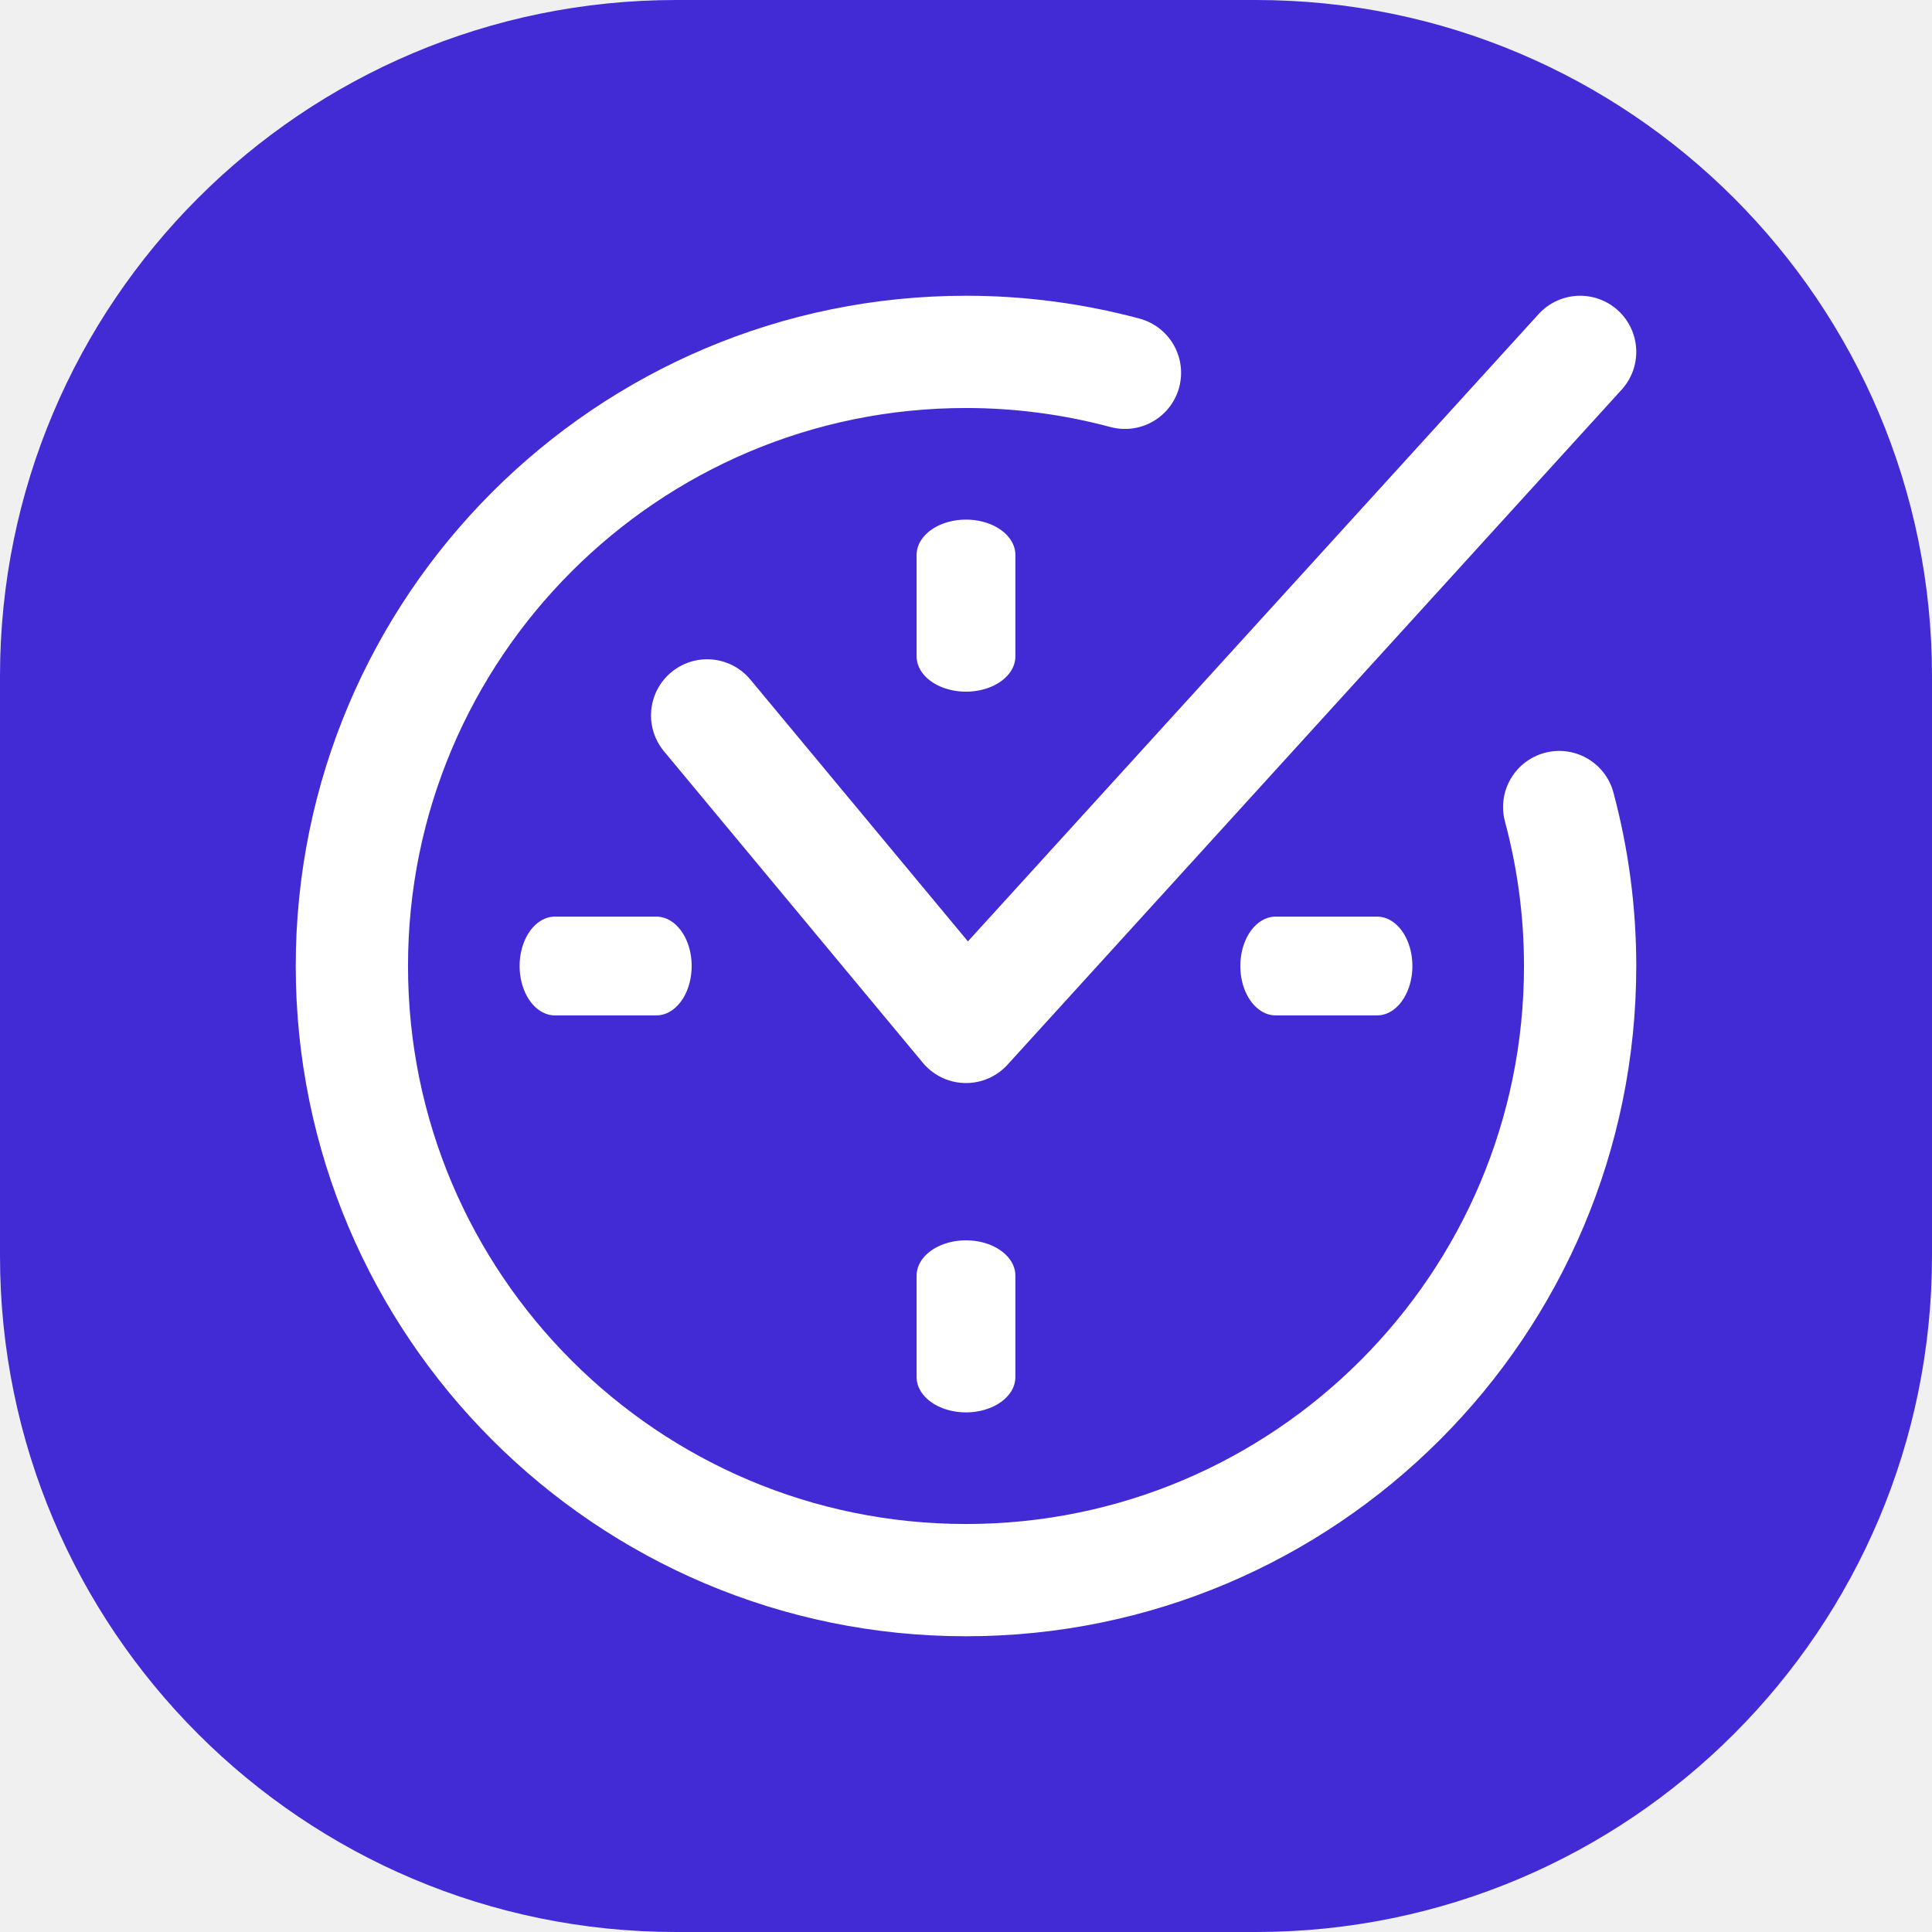
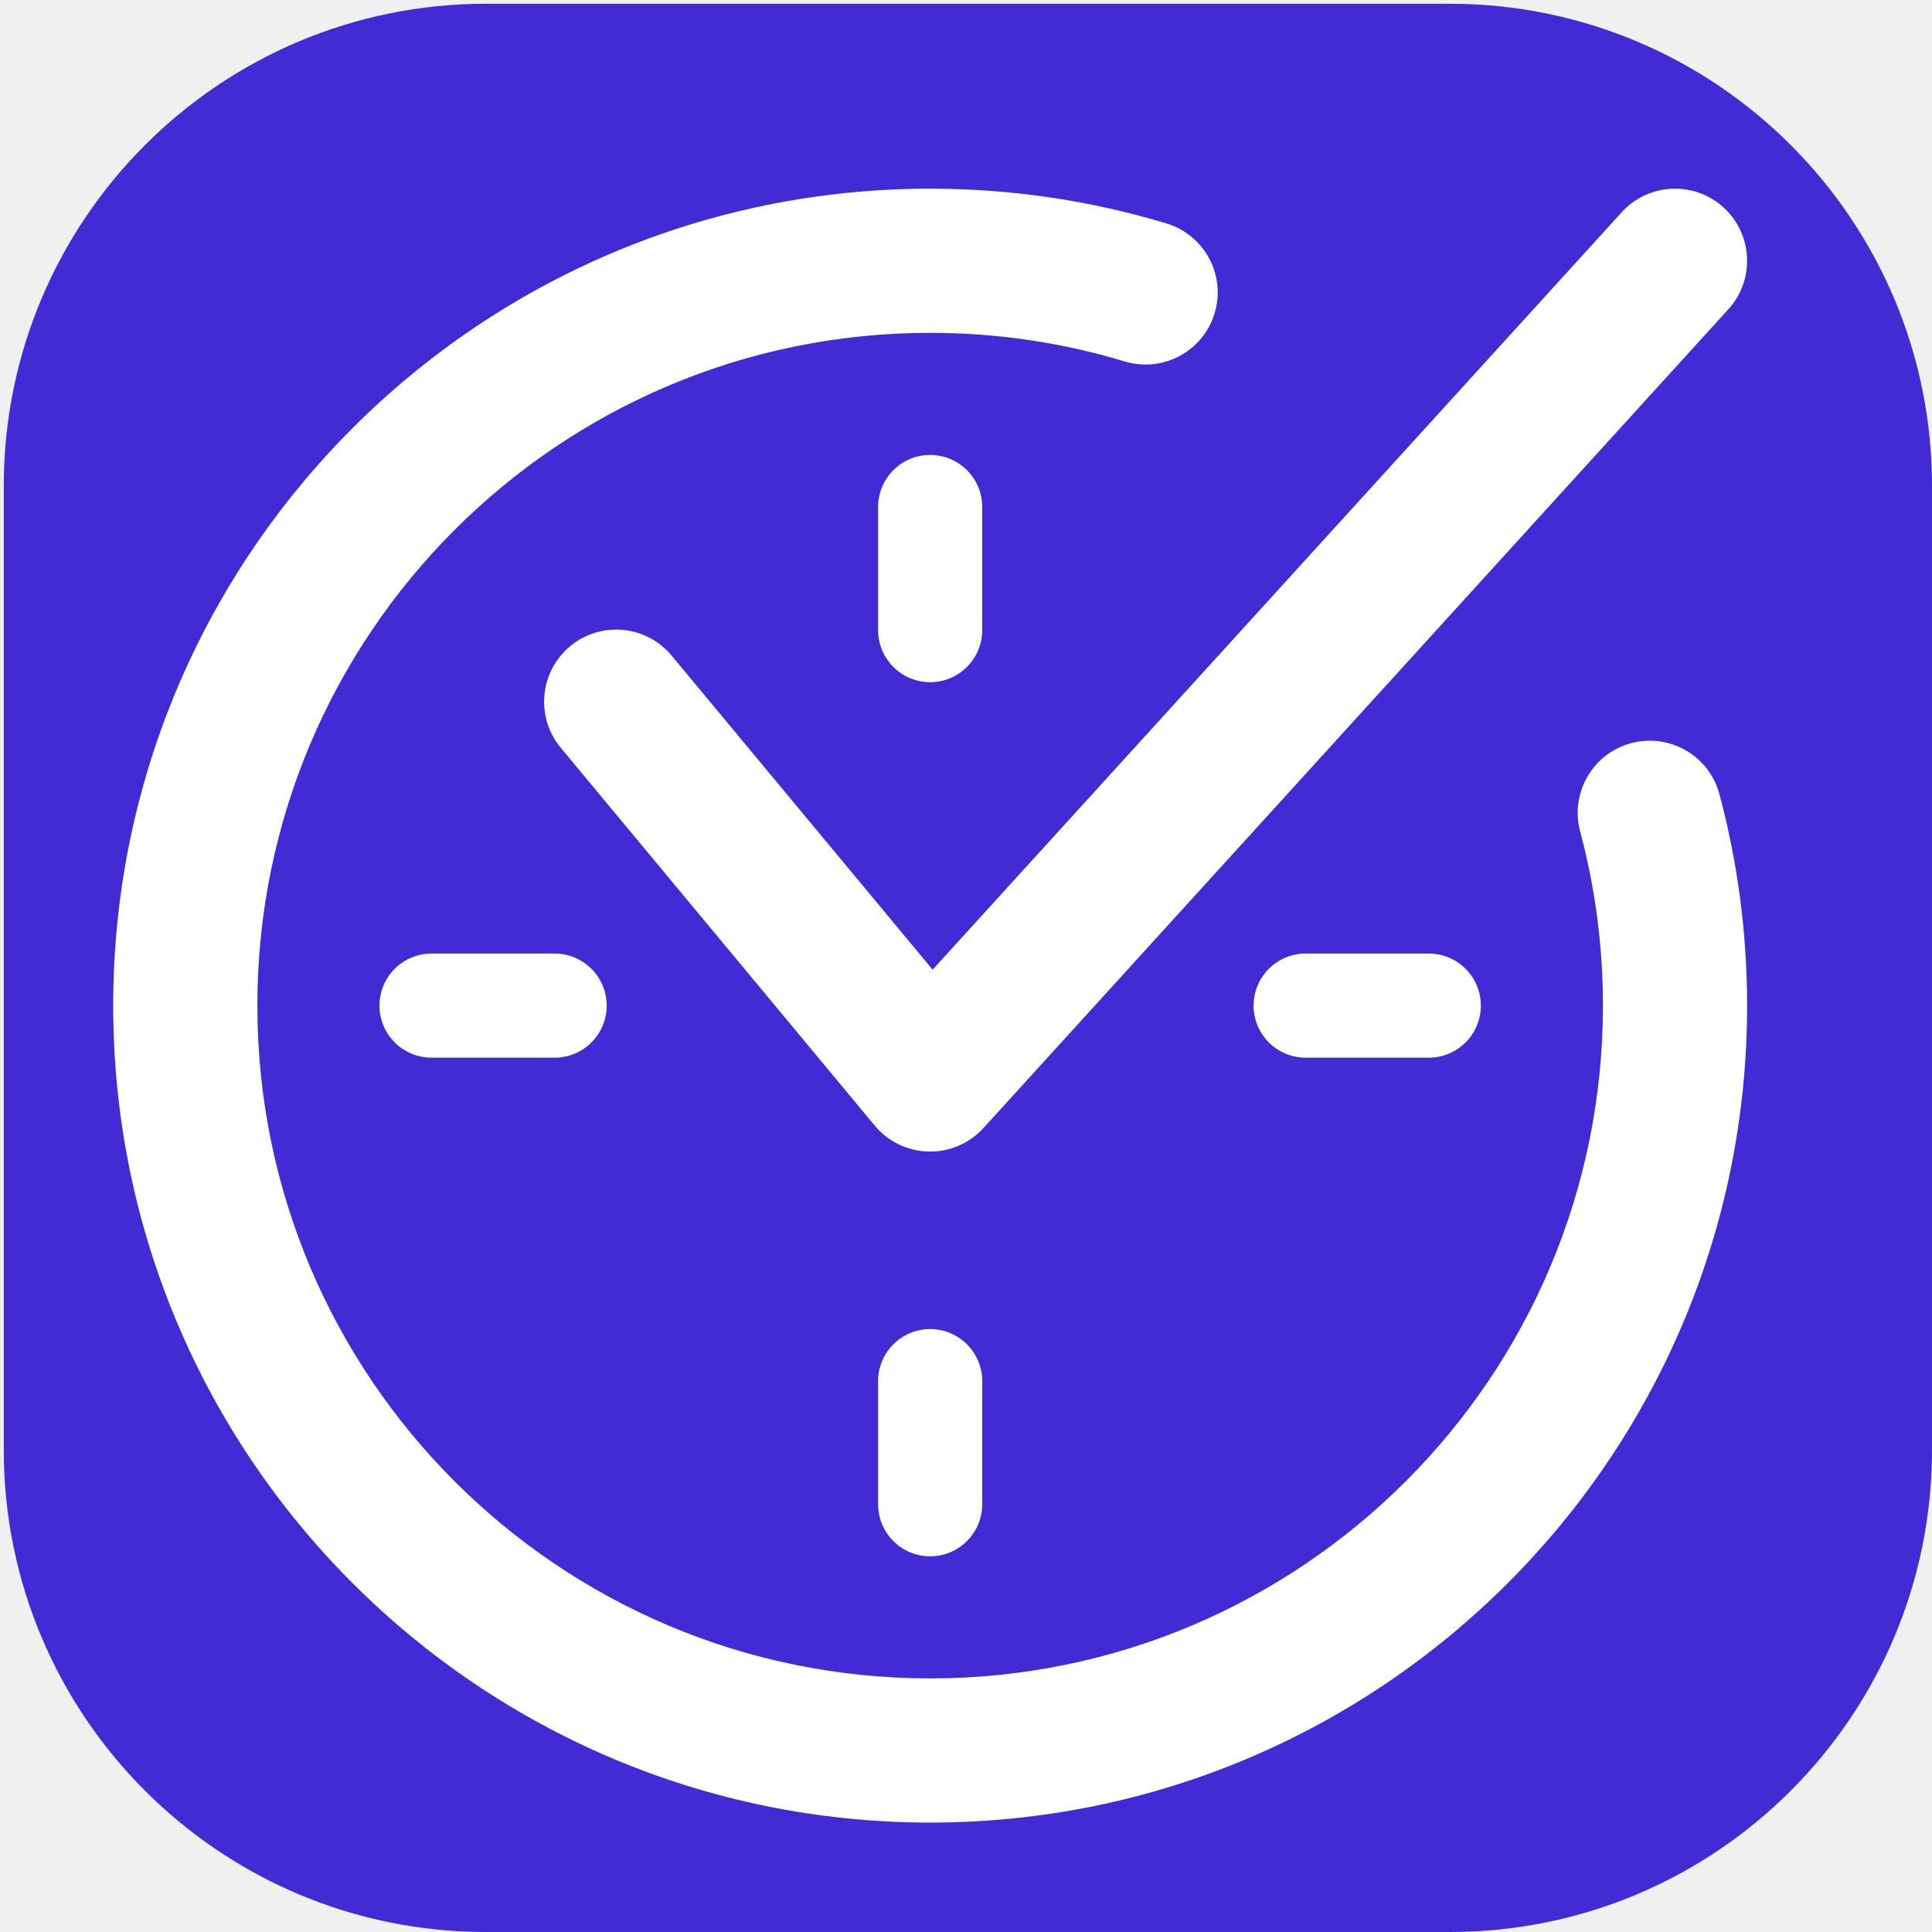
- <svg xmlns="http://www.w3.org/2000/svg" version="1.1" width="1000" height="1000">
-   <g clip-path="url(#SvgjsClipPath1042)">
-     <rect width="1000" height="1000" fill="#422ad5" />
-     <g transform="matrix(0.6835938,0,0,0.6835938,150,150)">
-       <svg version="1.1" width="1024" height="1024">
-         <svg viewBox="0 0 1024 1024" xml:space="preserve" style="fill-rule:evenodd;clip-rule:evenodd;stroke-linecap:round;stroke-linejoin:round;stroke-miterlimit:1.5;">
-           <g transform="matrix(3.84298,-7.11566e-32,-1.33483e-31,3.84298,-2147.34,-1774.57)">
-             <path d="M723.317,478.123C713.103,475.386 702.574,474 692,474C625.218,474 571,528.218 571,595C571,661.782 625.218,716 692,716C758.782,716 813,661.782 813,595C813,584.426 811.614,573.897 808.877,563.683C811.614,573.897 813,584.426 813,595C813,661.782 758.782,716 692,716C625.218,716 571,661.782 571,595C571,528.218 625.218,474 692,474C702.574,474 713.103,475.386 723.317,478.123Z" style="fill:rgb(66,42,213);stroke:white;stroke-width:22.12px;" />
-           </g>
-           <g transform="matrix(1.68082e-16,2.74498,-3.84298,2.35314e-16,3263.57,-744.104)">
-             <path d="M543,716L571,716" style="fill:none;stroke:white;stroke-width:19.46px;" />
-           </g>
-           <g transform="matrix(1.68082e-16,2.74498,-3.84298,2.35314e-16,3263.57,-1289.81)">
-             <path d="M543,716L571,716" style="fill:none;stroke:white;stroke-width:19.46px;" />
-           </g>
-           <g transform="matrix(2.74498,-5.08262e-32,-1.33483e-31,3.84298,-744.104,-2239.57)">
-             <path d="M543,716L571,716" style="fill:none;stroke:white;stroke-width:19.46px;" />
-           </g>
-           <g transform="matrix(2.74498,-5.08262e-32,-1.33483e-31,3.84298,-1289.81,-2239.57)">
-             <path d="M543,716L571,716" style="fill:none;stroke:white;stroke-width:19.46px;" />
-           </g>
-           <g transform="matrix(3.84298,-7.11566e-32,-1.33483e-31,3.84298,-2147.34,-1774.57)">
-             <path d="M813,474L692,607L640.998,545.625" style="fill:none;stroke:white;stroke-width:22.12px;" />
-           </g>
-         </svg>
-       </svg>
-     </g>
-   </g>
-   <defs>
-     <clipPath id="SvgjsClipPath1042">
-       <rect width="1000" height="1000" x="0" y="0" rx="350" ry="350" />
-     </clipPath>
-   </defs>
+ <svg xmlns="http://www.w3.org/2000/svg" version="1.1" width="1024" height="1024">
+   <svg viewBox="0 0 1024 1024" xml:space="preserve" style="fill-rule:evenodd;clip-rule:evenodd;stroke-linejoin:round;stroke-miterlimit:2">
+     <path d="M1024 257.5v511c0 141.014-114.486 255.5-255.5 255.5h-511C116.486 1024 2 909.514 2 768.5v-511C2 116.486 116.486 2 257.5 2h511C909.514 2 1024 116.486 1024 257.5Z" style="fill:#422ad5" />
+     <path d="M718.401 597.709c-3.263-12.192 3.986-24.739 16.177-28.002 12.192-3.264 24.74 3.985 28.003 16.177 5.728 21.4 8.785 43.887 8.785 67.083 0 143.037-116.128 259.165-259.165 259.165-143.037 0-259.165-116.128-259.165-259.165 0-143.038 116.128-259.166 259.165-259.166 26.061 0 51.228 3.86 74.962 11.03 12.082 3.65 18.927 16.422 15.277 28.503-3.649 12.082-16.421 18.928-28.503 15.278-19.547-5.905-40.274-9.076-61.736-9.076-117.795 0-213.43 95.635-213.43 213.431 0 117.795 95.635 213.43 213.43 213.43 117.796 0 213.43-95.635 213.43-213.43 0-19.107-2.512-37.631-7.23-55.258Z" style="fill:#fff" transform="matrix(1.67075 0 0 1.67075 -362.759 -557.943)" />
+     <path d="M543 724.457c-6.535 0-11.84-3.789-11.84-8.457 0-4.668 5.305-8.457 11.84-8.457h28c6.535 0 11.84 3.789 11.84 8.457 0 4.668-5.305 8.457-11.84 8.457h-28Z" style="fill:#fff" transform="matrix(0 2.33054 -3.26276 0 2829.14 -533.457)" />
+     <path d="M543 724.457c-6.535 0-11.84-3.789-11.84-8.457 0-4.668 5.305-8.457 11.84-8.457h28c6.535 0 11.84 3.789 11.84 8.457 0 4.668-5.305 8.457-11.84 8.457h-28Z" style="fill:#fff" transform="matrix(0 2.33054 -3.26276 0 2829.14 -996.769)" />
+     <path d="M543 724.457c-6.535 0-11.84-3.789-11.84-8.457 0-4.668 5.305-8.457 11.84-8.457h28c6.535 0 11.84 3.789 11.84 8.457 0 4.668-5.305 8.457-11.84 8.457h-28Z" style="fill:#fff" transform="matrix(2.33054 0 0 3.26276 -573.457 -1803.14)" />
+     <path d="M543 724.457c-6.535 0-11.84-3.789-11.84-8.457 0-4.668 5.305-8.457 11.84-8.457h28c6.535 0 11.84 3.789 11.84 8.457 0 4.668-5.305 8.457-11.84 8.457h-28Z" style="fill:#fff" transform="matrix(2.33054 0 0 3.26276 -1036.77 -1803.14)" />
+     <path d="M804.338 466.12c4.35-4.78 11.762-5.131 16.542-.782 4.78 4.35 5.131 11.762.782 16.542l-121 133a11.71 11.71 0 0 1-17.668-.396l-51.002-61.375c-4.13-4.97-3.448-12.359 1.523-16.49 4.97-4.13 12.359-3.448 16.489 1.522L692.4 589.16l111.938-123.04Z" style="fill:#fff" transform="matrix(3.26276 0 0 3.26276 -1764.83 -1408.34)" />
+   </svg>
+   <style>@media (prefers-color-scheme: light) { :root { filter: none; } }
+ @media (prefers-color-scheme: dark) { :root { filter: none; } }
+ </style>
</svg>
